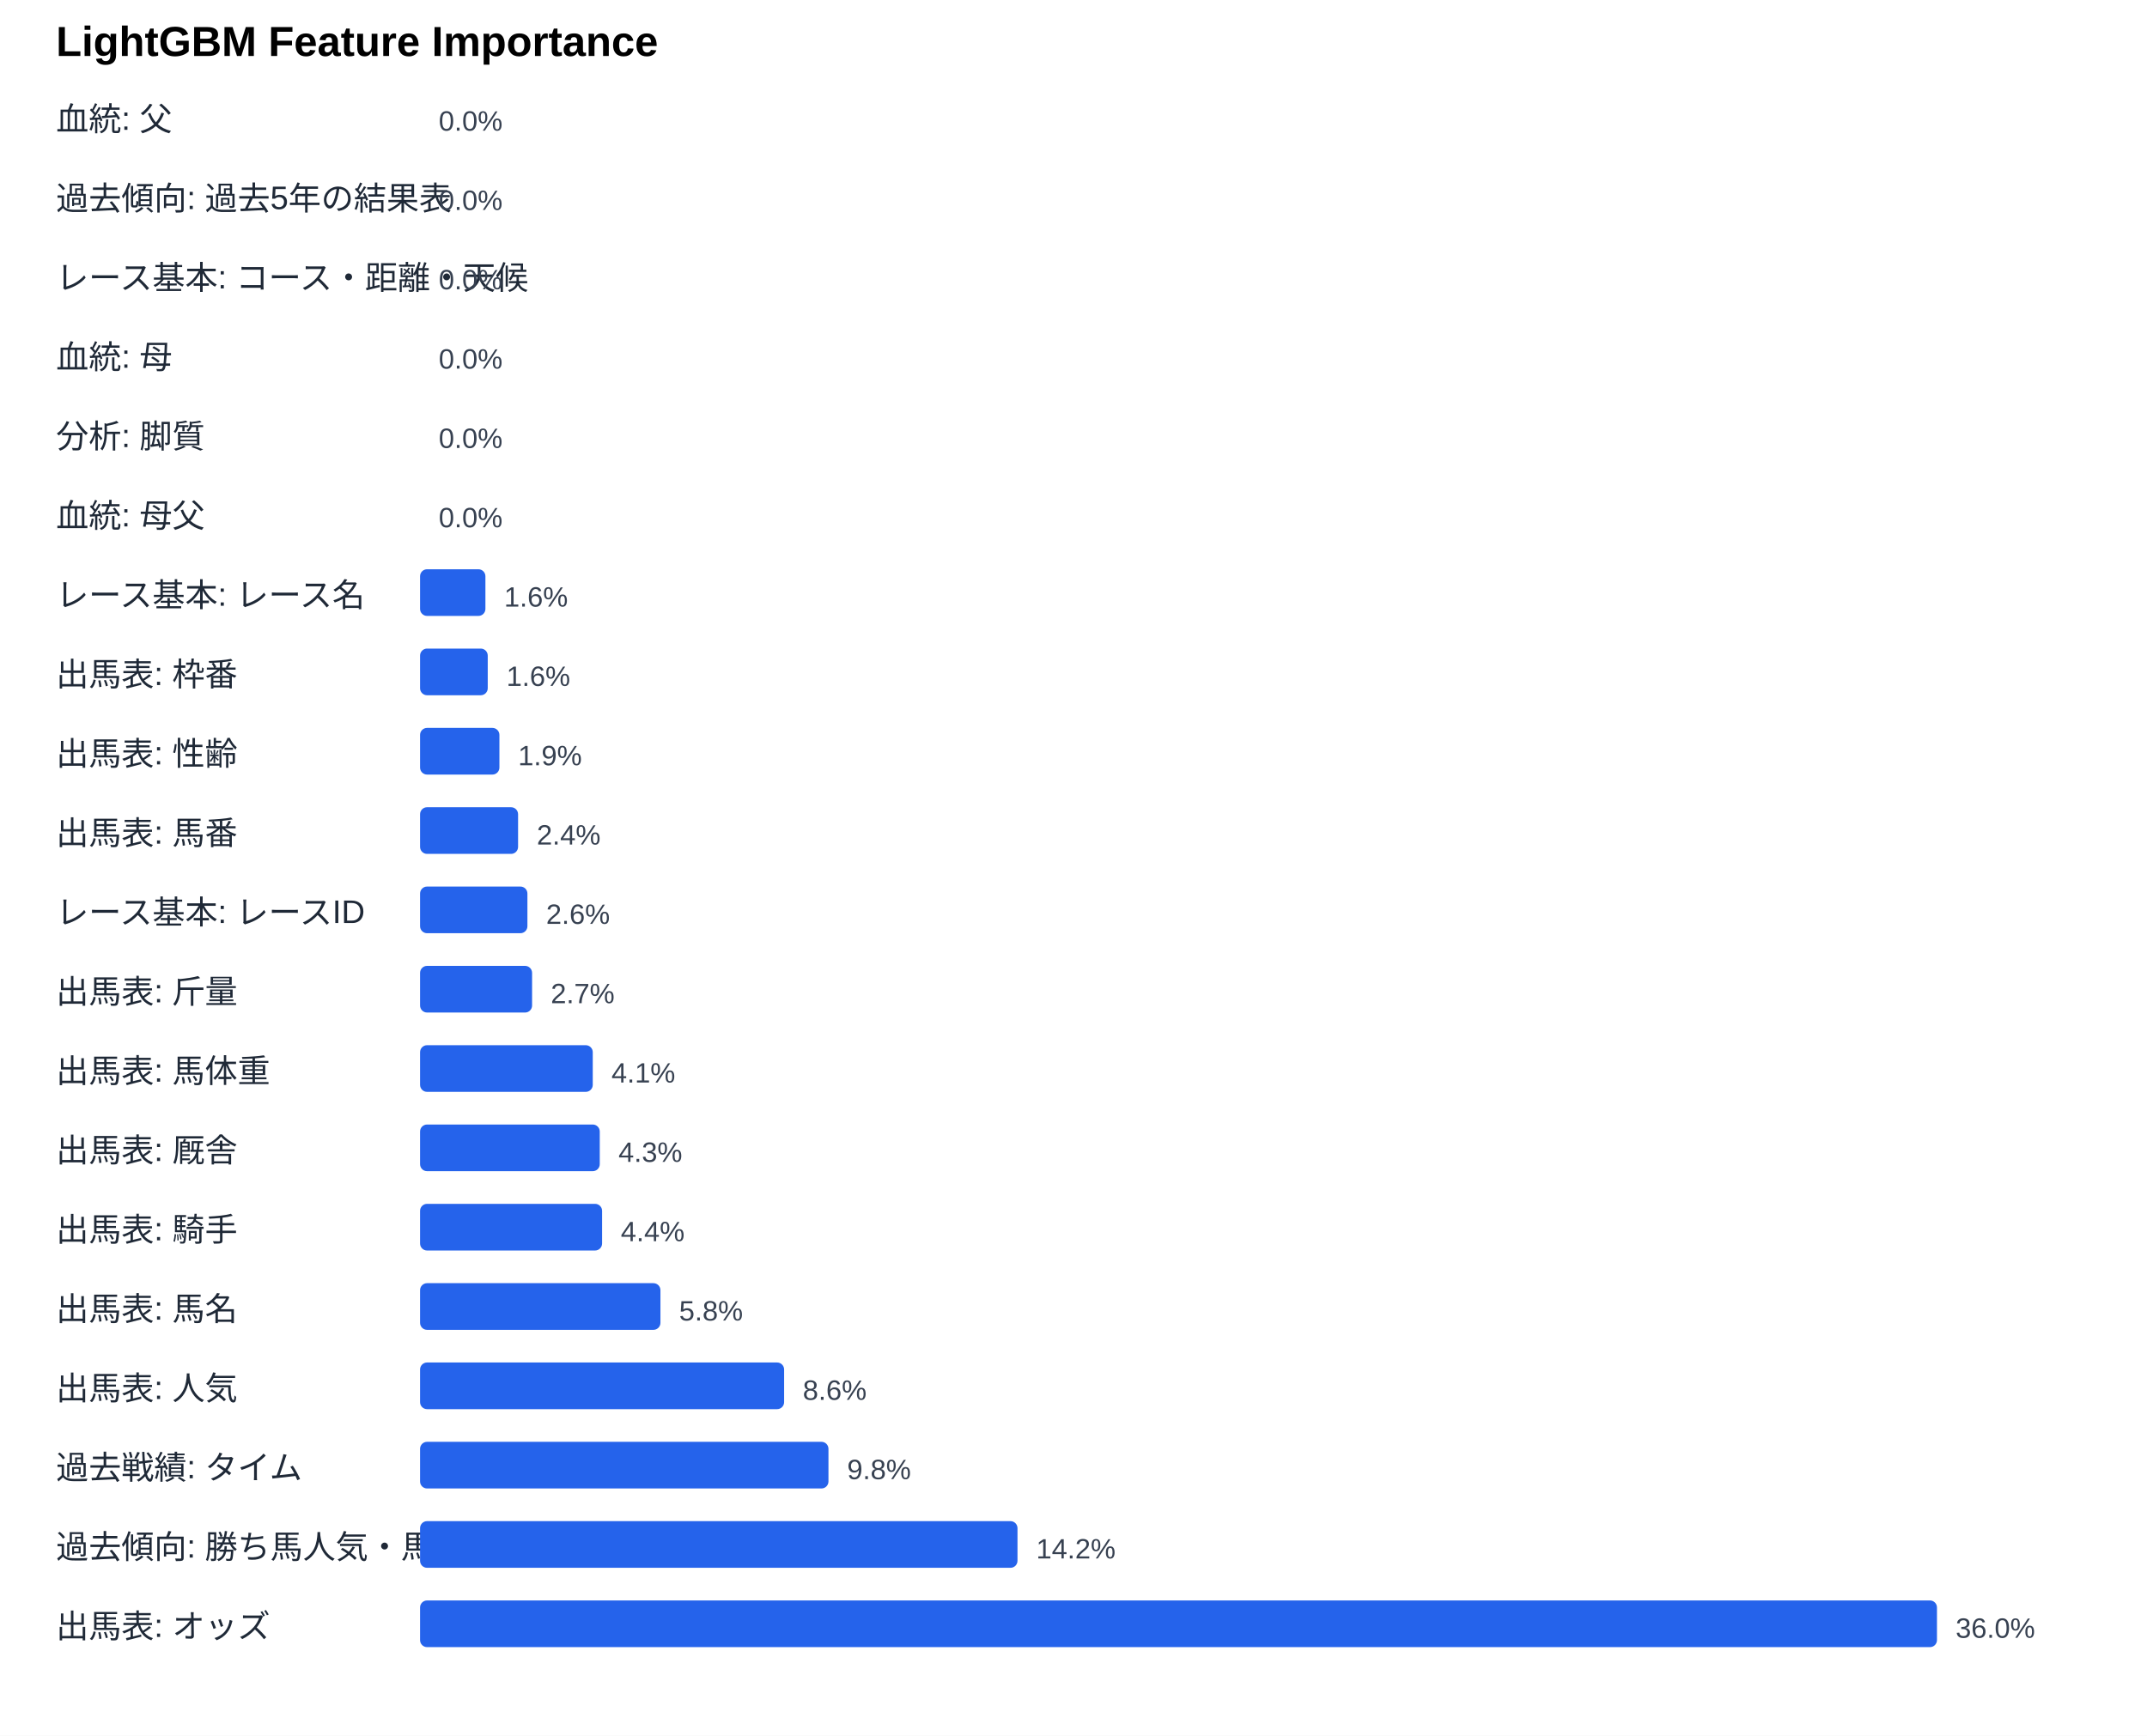
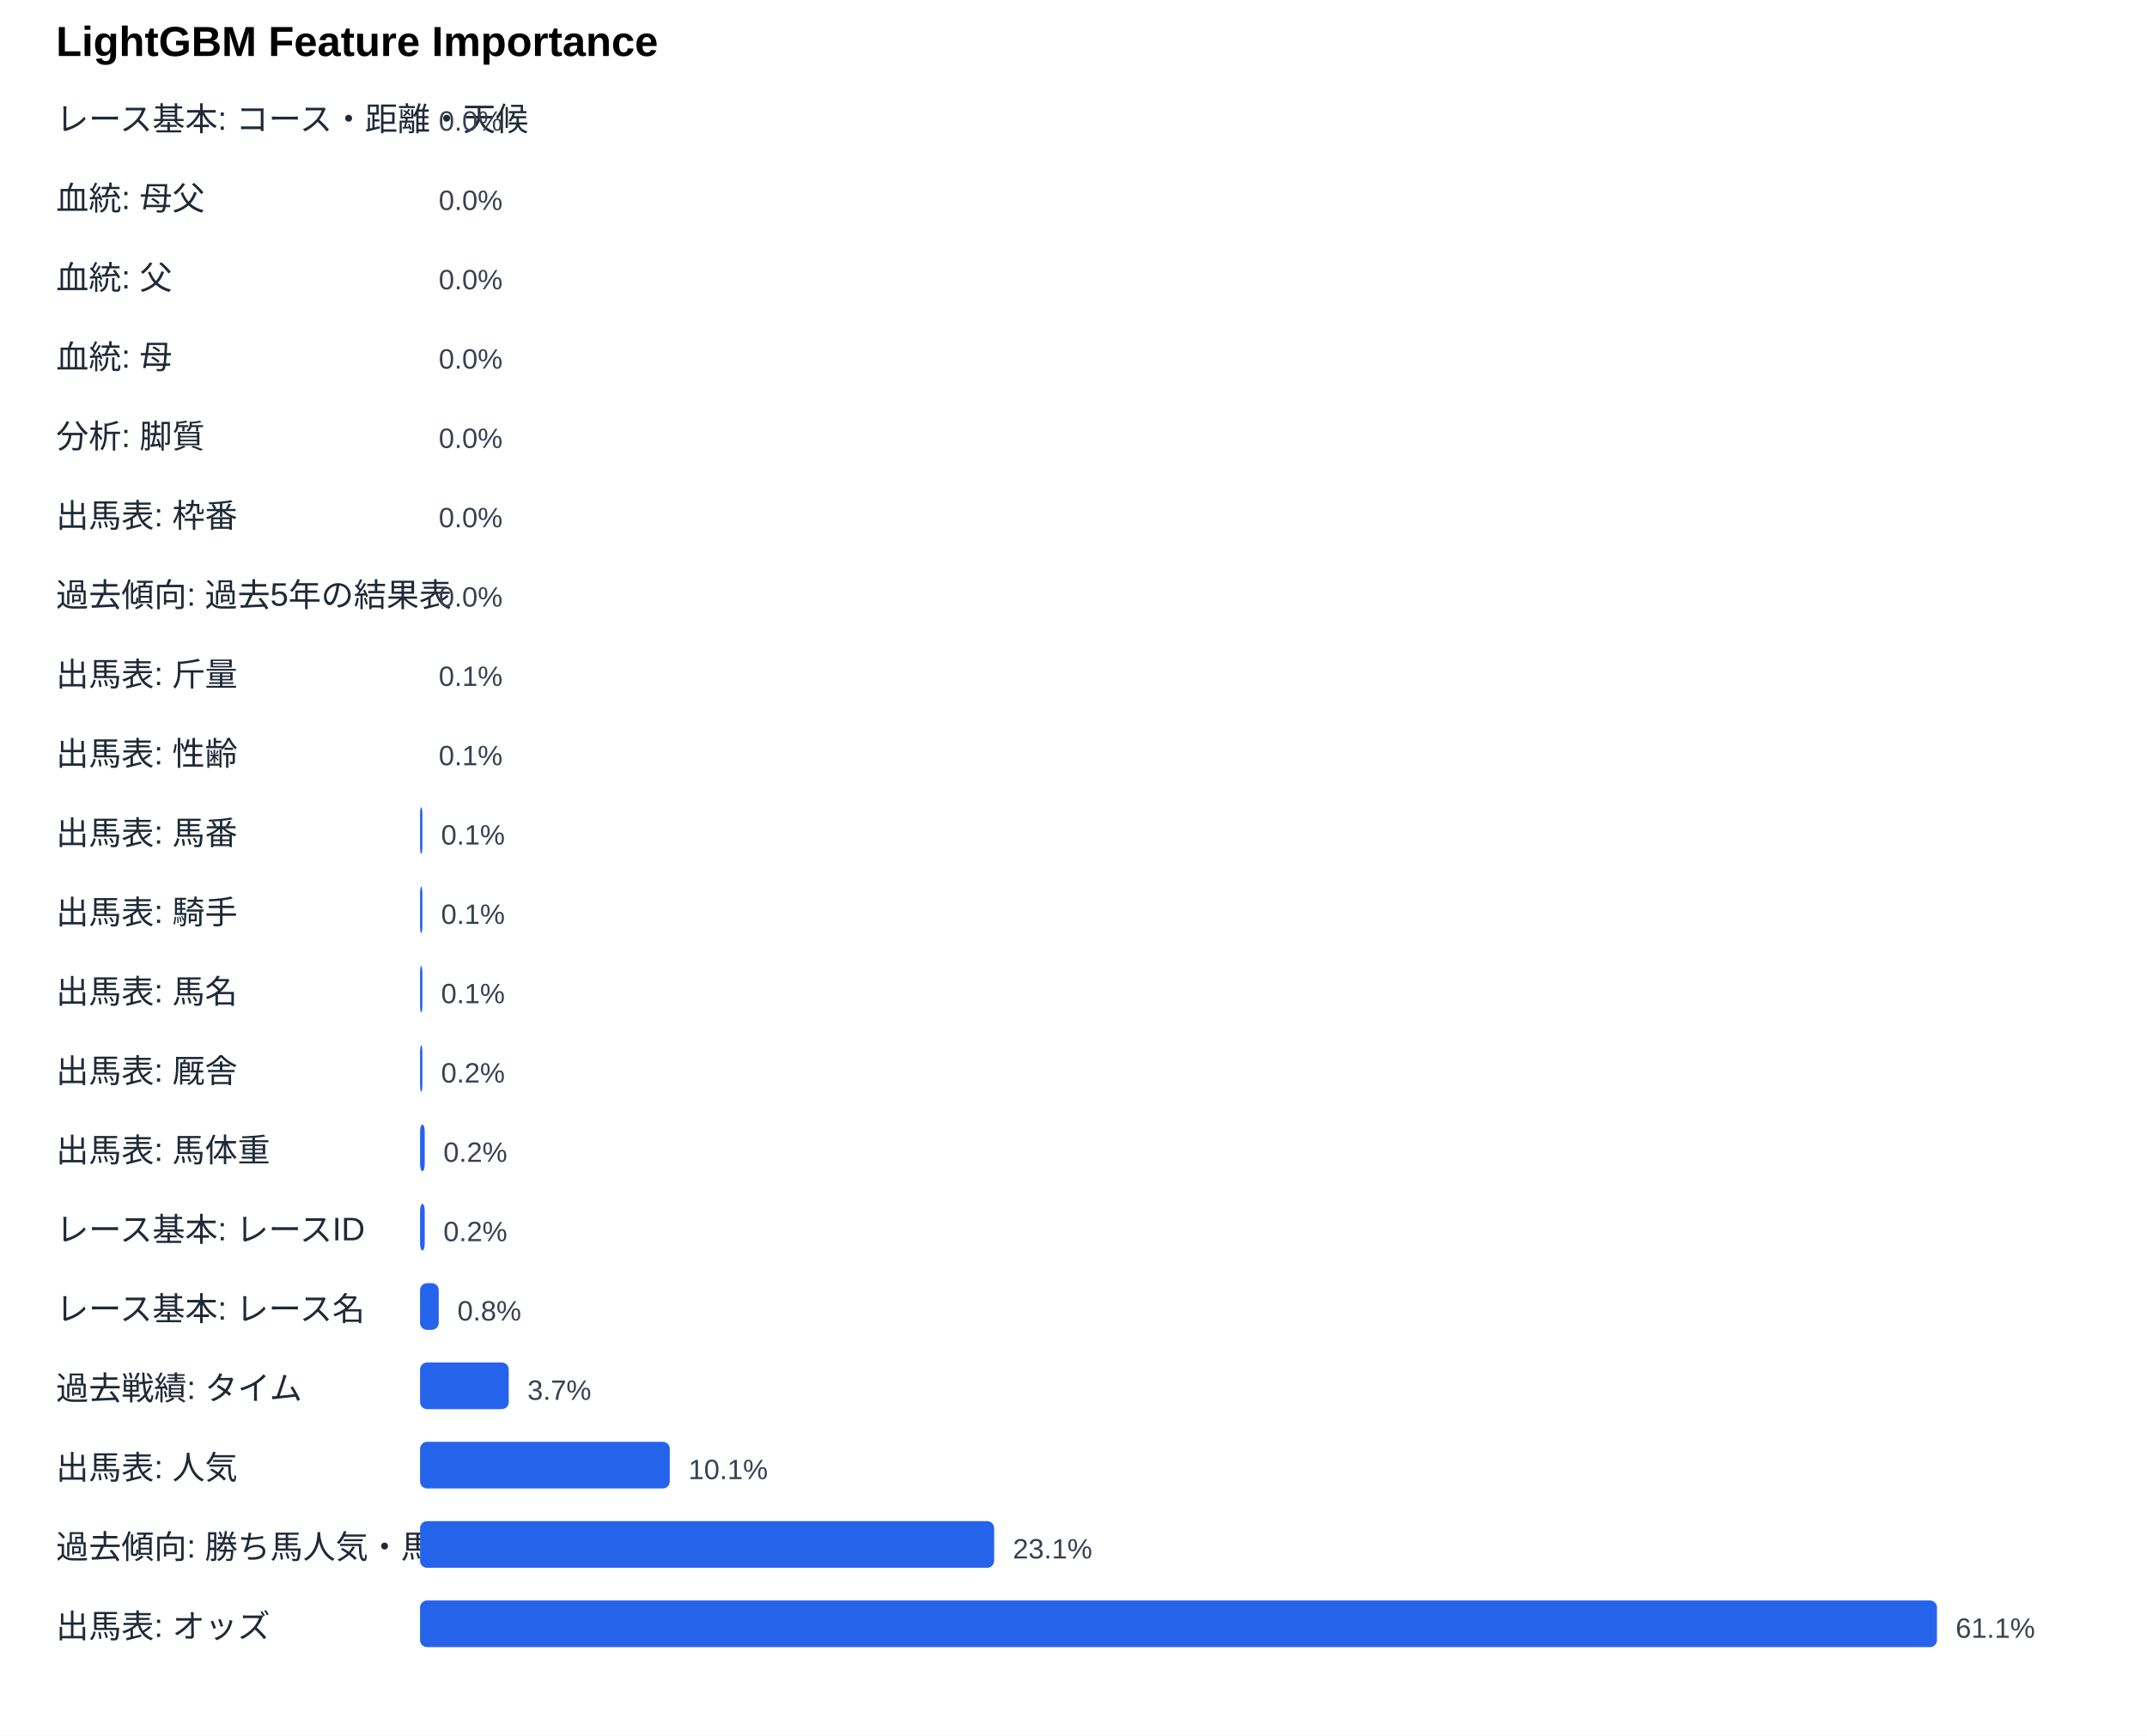
<svg xmlns="http://www.w3.org/2000/svg" width="920" height="744" viewBox="0 0 920 744">
  <rect width="100%" height="100%" fill="#ffffff" />
  <text x="24" y="24" font-family="Meiryo, Arial, sans-serif" font-size="18" font-weight="700">LightGBM Feature Importance</text>
-   <text x="24" y="56" font-family="Meiryo, Arial, sans-serif" font-size="14" fill="#1f2937">血統: 父</text>
+   <text x="24" y="56" font-family="Meiryo, Arial, sans-serif" font-size="14" fill="#1f2937">レース基本: コース・距離・天候</text>
  <rect x="180" y="40" width="0" height="20" rx="3" fill="#2563eb" />
  <text x="188" y="56" font-family="Arial, sans-serif" font-size="12" fill="#374151">0.0%</text>
-   <text x="24" y="90" font-family="Meiryo, Arial, sans-serif" font-size="14" fill="#1f2937">過去傾向: 過去5年の結果表</text>
+   <text x="24" y="90" font-family="Meiryo, Arial, sans-serif" font-size="14" fill="#1f2937">血統: 母父</text>
  <rect x="180" y="74" width="0" height="20" rx="3" fill="#2563eb" />
  <text x="188" y="90" font-family="Arial, sans-serif" font-size="12" fill="#374151">0.0%</text>
-   <text x="24" y="124" font-family="Meiryo, Arial, sans-serif" font-size="14" fill="#1f2937">レース基本: コース・距離・天候</text>
+   <text x="24" y="124" font-family="Meiryo, Arial, sans-serif" font-size="14" fill="#1f2937">血統: 父</text>
  <rect x="180" y="108" width="0" height="20" rx="3" fill="#2563eb" />
  <text x="188" y="124" font-family="Arial, sans-serif" font-size="12" fill="#374151">0.0%</text>
  <text x="24" y="158" font-family="Meiryo, Arial, sans-serif" font-size="14" fill="#1f2937">血統: 母</text>
  <rect x="180" y="142" width="0" height="20" rx="3" fill="#2563eb" />
  <text x="188" y="158" font-family="Arial, sans-serif" font-size="12" fill="#374151">0.0%</text>
  <text x="24" y="192" font-family="Meiryo, Arial, sans-serif" font-size="14" fill="#1f2937">分析: 脚質</text>
  <rect x="180" y="176" width="0" height="20" rx="3" fill="#2563eb" />
  <text x="188" y="192" font-family="Arial, sans-serif" font-size="12" fill="#374151">0.0%</text>
-   <text x="24" y="226" font-family="Meiryo, Arial, sans-serif" font-size="14" fill="#1f2937">血統: 母父</text>
+   <text x="24" y="226" font-family="Meiryo, Arial, sans-serif" font-size="14" fill="#1f2937">出馬表: 枠番</text>
  <rect x="180" y="210" width="0" height="20" rx="3" fill="#2563eb" />
  <text x="188" y="226" font-family="Arial, sans-serif" font-size="12" fill="#374151">0.0%</text>
-   <text x="24" y="260" font-family="Meiryo, Arial, sans-serif" font-size="14" fill="#1f2937">レース基本: レース名</text>
-   <rect x="180" y="244" width="28" height="20" rx="3" fill="#2563eb" />
-   <text x="216" y="260" font-family="Arial, sans-serif" font-size="12" fill="#374151">1.6%</text>
-   <text x="24" y="294" font-family="Meiryo, Arial, sans-serif" font-size="14" fill="#1f2937">出馬表: 枠番</text>
-   <rect x="180" y="278" width="29" height="20" rx="3" fill="#2563eb" />
-   <text x="217" y="294" font-family="Arial, sans-serif" font-size="12" fill="#374151">1.6%</text>
+   <text x="24" y="260" font-family="Meiryo, Arial, sans-serif" font-size="14" fill="#1f2937">過去傾向: 過去5年の結果表</text>
+   <rect x="180" y="244" width="0" height="20" rx="3" fill="#2563eb" />
+   <text x="188" y="260" font-family="Arial, sans-serif" font-size="12" fill="#374151">0.0%</text>
+   <text x="24" y="294" font-family="Meiryo, Arial, sans-serif" font-size="14" fill="#1f2937">出馬表: 斤量</text>
+   <rect x="180" y="278" width="0" height="20" rx="3" fill="#2563eb" />
+   <text x="188" y="294" font-family="Arial, sans-serif" font-size="12" fill="#374151">0.1%</text>
  <text x="24" y="328" font-family="Meiryo, Arial, sans-serif" font-size="14" fill="#1f2937">出馬表: 性齢</text>
-   <rect x="180" y="312" width="34" height="20" rx="3" fill="#2563eb" />
-   <text x="222" y="328" font-family="Arial, sans-serif" font-size="12" fill="#374151">1.9%</text>
+   <rect x="180" y="312" width="0" height="20" rx="3" fill="#2563eb" />
+   <text x="188" y="328" font-family="Arial, sans-serif" font-size="12" fill="#374151">0.1%</text>
  <text x="24" y="362" font-family="Meiryo, Arial, sans-serif" font-size="14" fill="#1f2937">出馬表: 馬番</text>
-   <rect x="180" y="346" width="42" height="20" rx="3" fill="#2563eb" />
-   <text x="230" y="362" font-family="Arial, sans-serif" font-size="12" fill="#374151">2.4%</text>
-   <text x="24" y="396" font-family="Meiryo, Arial, sans-serif" font-size="14" fill="#1f2937">レース基本: レースID</text>
-   <rect x="180" y="380" width="46" height="20" rx="3" fill="#2563eb" />
-   <text x="234" y="396" font-family="Arial, sans-serif" font-size="12" fill="#374151">2.6%</text>
-   <text x="24" y="430" font-family="Meiryo, Arial, sans-serif" font-size="14" fill="#1f2937">出馬表: 斤量</text>
-   <rect x="180" y="414" width="48" height="20" rx="3" fill="#2563eb" />
-   <text x="236" y="430" font-family="Arial, sans-serif" font-size="12" fill="#374151">2.7%</text>
-   <text x="24" y="464" font-family="Meiryo, Arial, sans-serif" font-size="14" fill="#1f2937">出馬表: 馬体重</text>
-   <rect x="180" y="448" width="74" height="20" rx="3" fill="#2563eb" />
-   <text x="262" y="464" font-family="Arial, sans-serif" font-size="12" fill="#374151">4.1%</text>
-   <text x="24" y="498" font-family="Meiryo, Arial, sans-serif" font-size="14" fill="#1f2937">出馬表: 厩舎</text>
-   <rect x="180" y="482" width="77" height="20" rx="3" fill="#2563eb" />
-   <text x="265" y="498" font-family="Arial, sans-serif" font-size="12" fill="#374151">4.3%</text>
-   <text x="24" y="532" font-family="Meiryo, Arial, sans-serif" font-size="14" fill="#1f2937">出馬表: 騎手</text>
-   <rect x="180" y="516" width="78" height="20" rx="3" fill="#2563eb" />
-   <text x="266" y="532" font-family="Arial, sans-serif" font-size="12" fill="#374151">4.4%</text>
-   <text x="24" y="566" font-family="Meiryo, Arial, sans-serif" font-size="14" fill="#1f2937">出馬表: 馬名</text>
-   <rect x="180" y="550" width="103" height="20" rx="3" fill="#2563eb" />
-   <text x="291" y="566" font-family="Arial, sans-serif" font-size="12" fill="#374151">5.8%</text>
-   <text x="24" y="600" font-family="Meiryo, Arial, sans-serif" font-size="14" fill="#1f2937">出馬表: 人気</text>
-   <rect x="180" y="584" width="156" height="20" rx="3" fill="#2563eb" />
-   <text x="344" y="600" font-family="Arial, sans-serif" font-size="12" fill="#374151">8.6%</text>
-   <text x="24" y="634" font-family="Meiryo, Arial, sans-serif" font-size="14" fill="#1f2937">過去戦績: タイム</text>
-   <rect x="180" y="618" width="175" height="20" rx="3" fill="#2563eb" />
-   <text x="363" y="634" font-family="Arial, sans-serif" font-size="12" fill="#374151">9.8%</text>
+   <rect x="180" y="346" width="1" height="20" rx="3" fill="#2563eb" />
+   <text x="189" y="362" font-family="Arial, sans-serif" font-size="12" fill="#374151">0.1%</text>
+   <text x="24" y="396" font-family="Meiryo, Arial, sans-serif" font-size="14" fill="#1f2937">出馬表: 騎手</text>
+   <rect x="180" y="380" width="1" height="20" rx="3" fill="#2563eb" />
+   <text x="189" y="396" font-family="Arial, sans-serif" font-size="12" fill="#374151">0.1%</text>
+   <text x="24" y="430" font-family="Meiryo, Arial, sans-serif" font-size="14" fill="#1f2937">出馬表: 馬名</text>
+   <rect x="180" y="414" width="1" height="20" rx="3" fill="#2563eb" />
+   <text x="189" y="430" font-family="Arial, sans-serif" font-size="12" fill="#374151">0.1%</text>
+   <text x="24" y="464" font-family="Meiryo, Arial, sans-serif" font-size="14" fill="#1f2937">出馬表: 厩舎</text>
+   <rect x="180" y="448" width="1" height="20" rx="3" fill="#2563eb" />
+   <text x="189" y="464" font-family="Arial, sans-serif" font-size="12" fill="#374151">0.2%</text>
+   <text x="24" y="498" font-family="Meiryo, Arial, sans-serif" font-size="14" fill="#1f2937">出馬表: 馬体重</text>
+   <rect x="180" y="482" width="2" height="20" rx="3" fill="#2563eb" />
+   <text x="190" y="498" font-family="Arial, sans-serif" font-size="12" fill="#374151">0.2%</text>
+   <text x="24" y="532" font-family="Meiryo, Arial, sans-serif" font-size="14" fill="#1f2937">レース基本: レースID</text>
+   <rect x="180" y="516" width="2" height="20" rx="3" fill="#2563eb" />
+   <text x="190" y="532" font-family="Arial, sans-serif" font-size="12" fill="#374151">0.2%</text>
+   <text x="24" y="566" font-family="Meiryo, Arial, sans-serif" font-size="14" fill="#1f2937">レース基本: レース名</text>
+   <rect x="180" y="550" width="8" height="20" rx="3" fill="#2563eb" />
+   <text x="196" y="566" font-family="Arial, sans-serif" font-size="12" fill="#374151">0.8%</text>
+   <text x="24" y="600" font-family="Meiryo, Arial, sans-serif" font-size="14" fill="#1f2937">過去戦績: タイム</text>
+   <rect x="180" y="584" width="38" height="20" rx="3" fill="#2563eb" />
+   <text x="226" y="600" font-family="Arial, sans-serif" font-size="12" fill="#374151">3.7%</text>
+   <text x="24" y="634" font-family="Meiryo, Arial, sans-serif" font-size="14" fill="#1f2937">出馬表: 人気</text>
+   <rect x="180" y="618" width="107" height="20" rx="3" fill="#2563eb" />
+   <text x="295" y="634" font-family="Arial, sans-serif" font-size="12" fill="#374151">10.1%</text>
  <text x="24" y="668" font-family="Meiryo, Arial, sans-serif" font-size="14" fill="#1f2937">過去傾向: 勝ち馬人気・馬番傾向</text>
-   <rect x="180" y="652" width="256" height="20" rx="3" fill="#2563eb" />
-   <text x="444" y="668" font-family="Arial, sans-serif" font-size="12" fill="#374151">14.2%</text>
+   <rect x="180" y="652" width="246" height="20" rx="3" fill="#2563eb" />
+   <text x="434" y="668" font-family="Arial, sans-serif" font-size="12" fill="#374151">23.1%</text>
  <text x="24" y="702" font-family="Meiryo, Arial, sans-serif" font-size="14" fill="#1f2937">出馬表: オッズ</text>
  <rect x="180" y="686" width="650" height="20" rx="3" fill="#2563eb" />
-   <text x="838" y="702" font-family="Arial, sans-serif" font-size="12" fill="#374151">36.0%</text>
+   <text x="838" y="702" font-family="Arial, sans-serif" font-size="12" fill="#374151">61.1%</text>
</svg>
